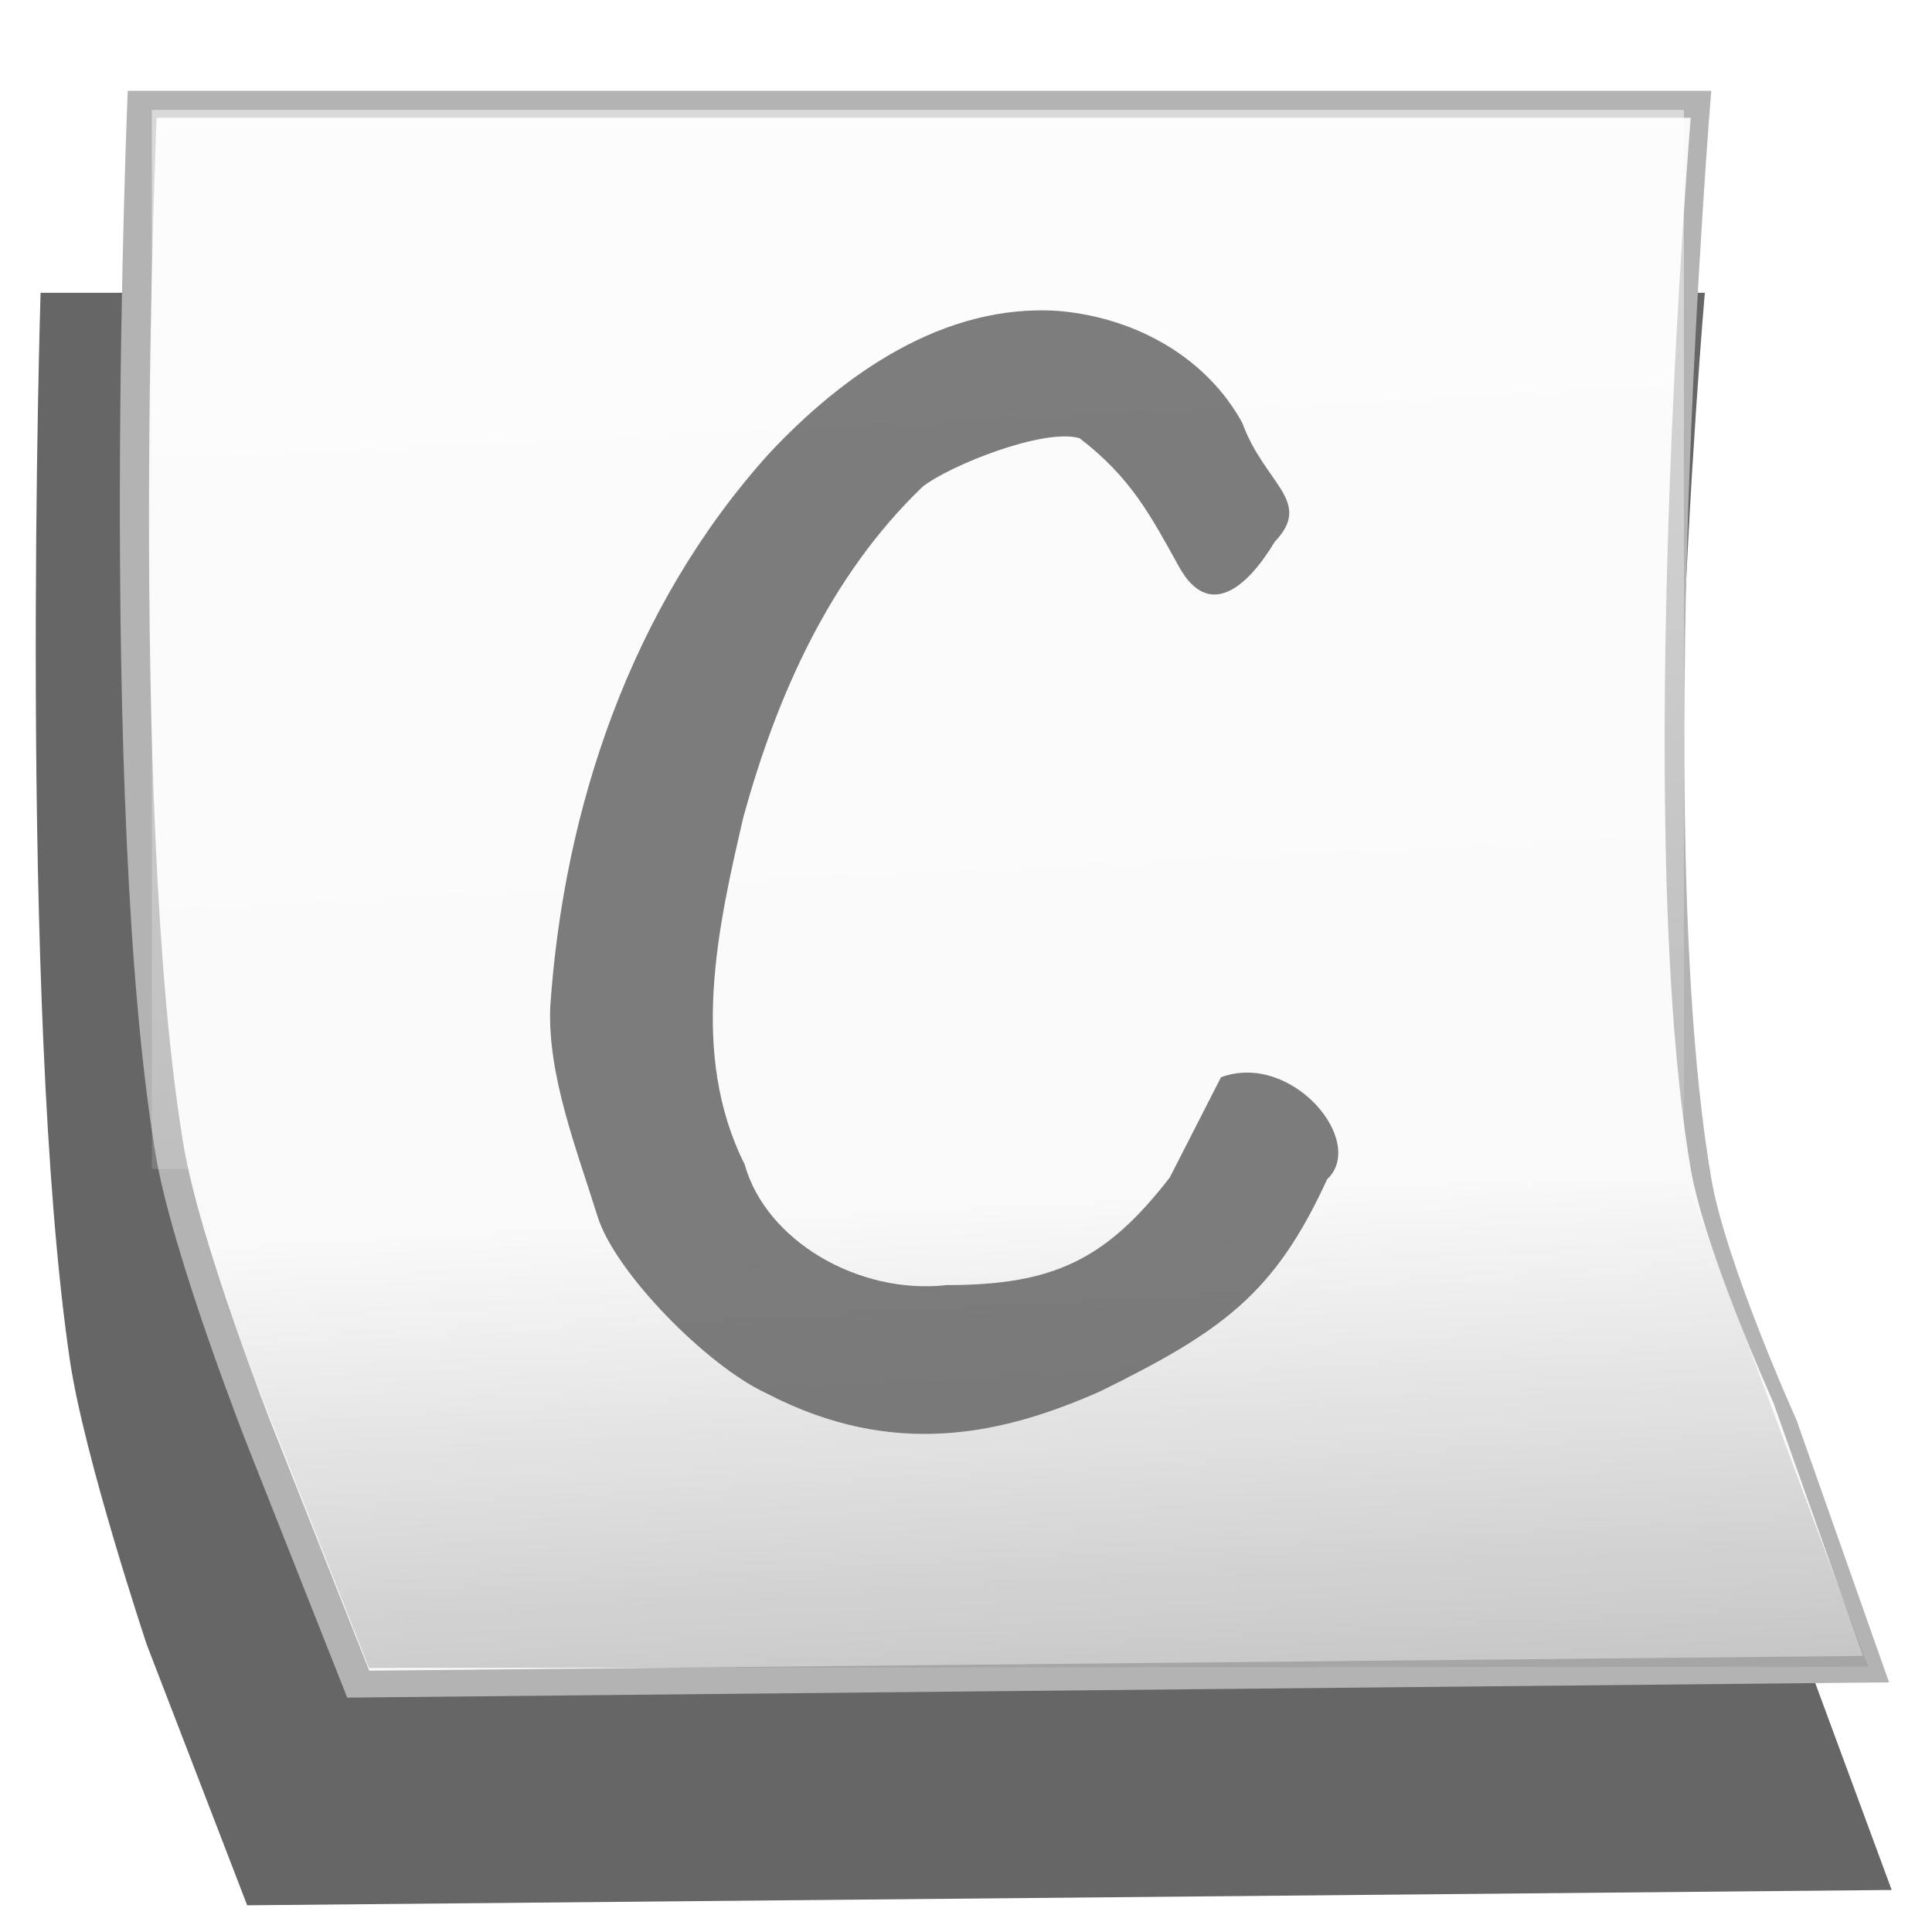
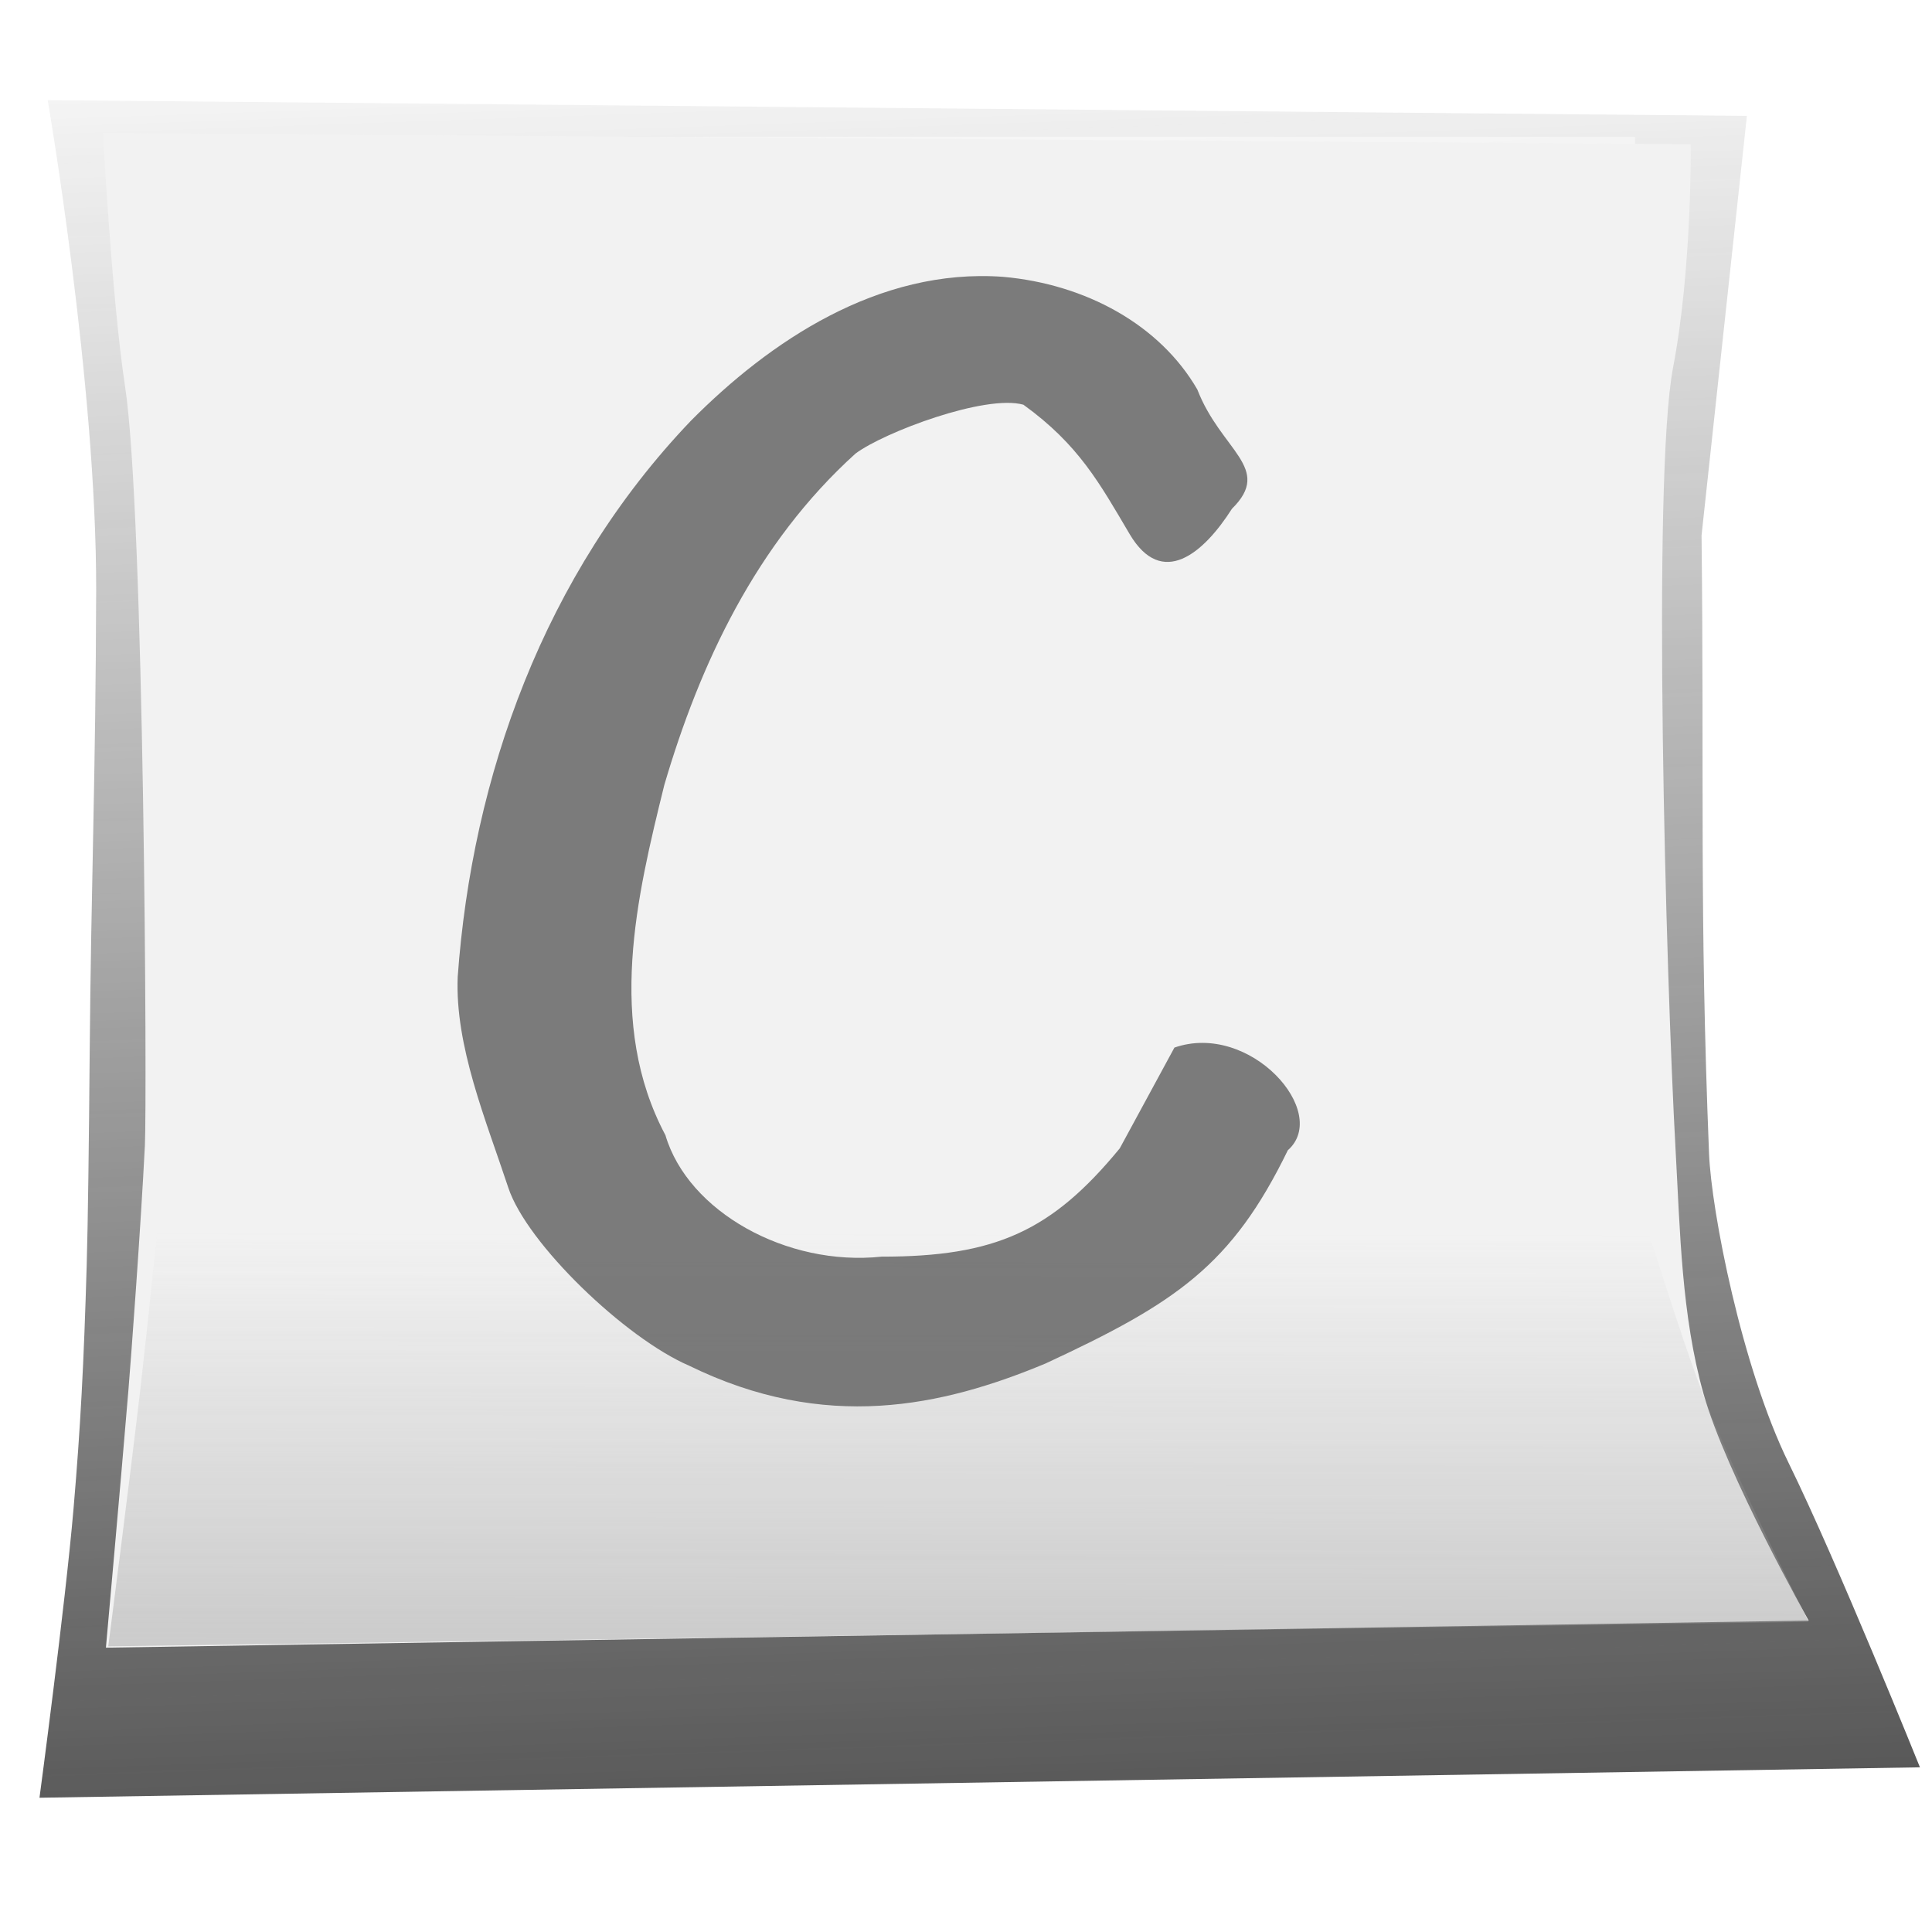
<svg xmlns="http://www.w3.org/2000/svg" xmlns:xlink="http://www.w3.org/1999/xlink" width="300" height="300" id="svg2" version="1.0">
  <defs id="defs4">
+     <linearGradient id="linearGradient3803">
+       <stop style="stop-color:#1a1a1a;stop-opacity:1;" offset="0" id="stop3805" />
+       <stop style="stop-color:#1a1a1a;stop-opacity:0;" offset="1" id="stop3807" />
+     </linearGradient>
+     <linearGradient id="linearGradient3760">
+       <stop style="stop-color:#ffffff;stop-opacity:1;" offset="0" id="stop3762" />
+       <stop style="stop-color:#ffffff;stop-opacity:0;" offset="1" id="stop3764" />
+     </linearGradient>
    <linearGradient id="linearGradient3790">
      <stop style="stop-color:#999999;stop-opacity:1;" offset="0" id="stop3792" />
      <stop style="stop-color:#999999;stop-opacity:0;" offset="1" id="stop3794" />
-     </linearGradient>
-     <linearGradient id="linearGradient3782">
-       <stop style="stop-color:#ffffff;stop-opacity:1;" offset="0" id="stop3784" />
-       <stop style="stop-color:#ffffff;stop-opacity:0;" offset="1" id="stop3786" />
    </linearGradient>
    <linearGradient id="linearGradient3739">
      <stop style="stop-color:#1a1a1a;stop-opacity:1;" offset="0" id="stop3741" />
      <stop style="stop-color:#313131;stop-opacity:0;" offset="1" id="stop3743" />
    </linearGradient>
    <linearGradient id="linearGradient4001">
      <stop style="stop-color:#666666;stop-opacity:1;" offset="0" id="stop4003" />
      <stop style="stop-color:#666666;stop-opacity:0;" offset="1" id="stop4005" />
    </linearGradient>
    <linearGradient id="linearGradient3971">
      <stop style="stop-color:#666666;stop-opacity:1;" offset="0" id="stop3973" />
      <stop style="stop-color:#666666;stop-opacity:0;" offset="1" id="stop3975" />
    </linearGradient>
    <linearGradient id="linearGradient839">
      <stop id="stop841" offset="0" style="stop-color:#000000;stop-opacity:1;" />
      <stop style="stop-color:#404040;stop-opacity:0.749;" offset="0.5" id="stop857" />
      <stop style="stop-color:#808080;stop-opacity:0.498;" offset="1" id="stop849" />
    </linearGradient>
    <radialGradient gradientUnits="userSpaceOnUse" gradientTransform="matrix(1,0,0,0.4868744,0,58.73829)" r="74.286" fy="216.786" fx="146.429" cy="216.786" cx="146.429" id="radialGradient845-1" xlink:href="#linearGradient839-7" />
    <linearGradient id="linearGradient839-7">
      <stop id="stop841-4" offset="0" style="stop-color:#000000;stop-opacity:1;" />
      <stop style="stop-color:#404040;stop-opacity:0.749;" offset="0.5" id="stop857-0" />
      <stop style="stop-color:#808080;stop-opacity:0.498;" offset="1" id="stop849-9" />
    </linearGradient>
    <filter id="filter981">
      <feGaussianBlur id="feGaussianBlur983" stdDeviation="5" result="result1" />
      <feComposite id="feComposite985" in="SourceGraphic" operator="arithmetic" result="result2" k1="0.4" k3="0.8" k2="0" in2="result1" />
    </filter>
    <radialGradient xlink:href="#linearGradient961-8" id="radialGradient967-8" cx="52.282" cy="54.772" fx="52.282" fy="54.772" r="16.183" gradientTransform="matrix(1,0,0,0.8974359,0,5.617622)" gradientUnits="userSpaceOnUse" />
    <linearGradient id="linearGradient961-8">
      <stop style="stop-color:#ff0000;stop-opacity:1;" offset="0" id="stop963-2" />
      <stop style="stop-color:#ff0000;stop-opacity:0;" offset="1" id="stop965-4" />
    </linearGradient>
    <filter color-interpolation-filters="sRGB" id="filter981-5">
      <feGaussianBlur id="feGaussianBlur983-5" stdDeviation="5" result="result1" />
      <feComposite id="feComposite985-1" in="SourceGraphic" operator="arithmetic" result="fbSourceGraphic" k1="0.4" k3="0.8" k2="0" in2="result1" />
      <feColorMatrix result="fbSourceGraphicAlpha" in="fbSourceGraphic" values="0 0 0 -1 0 0 0 0 -1 0 0 0 0 -1 0 0 0 0 1 0" id="feColorMatrix1034" />
      <feGaussianBlur id="feGaussianBlur1036" stdDeviation="5" result="result1" in="fbSourceGraphic" />
      <feComposite id="feComposite1038" in="fbSourceGraphic" operator="arithmetic" result="result2" k1="0.4" k3="0.8" k2="0" in2="result1" />
    </filter>
    <radialGradient r="16.183" fy="54.772" fx="52.282" cy="54.772" cx="52.282" gradientTransform="matrix(1,0,0,0.8974359,0,5.617622)" gradientUnits="userSpaceOnUse" id="radialGradient1007-0" xlink:href="#linearGradient961-8-9" />
    <linearGradient id="linearGradient961-8-9">
      <stop style="stop-color:#ff0000;stop-opacity:1;" offset="0" id="stop963-2-4" />
      <stop style="stop-color:#ff0000;stop-opacity:0;" offset="1" id="stop965-4-8" />
    </linearGradient>
    <filter color-interpolation-filters="sRGB" id="filter981-5-8">
      <feGaussianBlur id="feGaussianBlur983-5-2" stdDeviation="5" result="result1" />
      <feComposite id="feComposite985-1-4" in="SourceGraphic" operator="arithmetic" result="fbSourceGraphic" k1="0.4" k3="0.8" k2="0" in2="result1" />
      <feColorMatrix result="fbSourceGraphicAlpha" in="fbSourceGraphic" values="0 0 0 -1 0 0 0 0 -1 0 0 0 0 -1 0 0 0 0 1 0" id="feColorMatrix1034-5" />
      <feGaussianBlur id="feGaussianBlur1036-5" stdDeviation="5" result="result1" in="fbSourceGraphic" />
      <feComposite id="feComposite1038-1" in="fbSourceGraphic" operator="arithmetic" result="result2" k1="0.4" k3="0.8" k2="0" in2="result1" />
    </filter>
    <radialGradient r="16.183" fy="54.772" fx="52.282" cy="54.772" cx="52.282" gradientTransform="matrix(1,0,0,0.8974359,0,5.617622)" gradientUnits="userSpaceOnUse" id="radialGradient194" xlink:href="#linearGradient961-8-9" />
    <radialGradient xlink:href="#linearGradient961-1" id="radialGradient967-7" cx="52.282" cy="54.772" fx="52.282" fy="54.772" r="16.183" gradientTransform="matrix(1,0,0,0.8974359,0,5.617622)" gradientUnits="userSpaceOnUse" />
    <linearGradient id="linearGradient961-1">
      <stop style="stop-color:#ff0000;stop-opacity:1;" offset="0" id="stop963-1" />
      <stop style="stop-color:#ff0000;stop-opacity:0;" offset="1" id="stop965-5" />
    </linearGradient>
    <filter color-interpolation-filters="sRGB" id="filter981-2">
      <feGaussianBlur id="feGaussianBlur983-7" stdDeviation="5" result="result1" />
      <feComposite id="feComposite985-6" in="SourceGraphic" operator="arithmetic" result="result2" k1="0.4" k3="0.8" k2="0" in2="result1" />
    </filter>
    <radialGradient r="16.183" fy="54.772" fx="52.282" cy="54.772" cx="52.282" gradientTransform="matrix(1,0,0,0.8974359,0,5.617622)" gradientUnits="userSpaceOnUse" id="radialGradient247" xlink:href="#linearGradient961-1" />
    <radialGradient r="74.286" fy="216.786" fx="146.429" cy="216.786" cx="146.429" gradientTransform="matrix(1,0,0,0.4868744,0,58.73829)" gradientUnits="userSpaceOnUse" id="radialGradient846-7" xlink:href="#linearGradient839-7-4" />
    <linearGradient id="linearGradient839-7-4">
      <stop id="stop841-4-0" offset="0" style="stop-color:#000000;stop-opacity:1;" />
      <stop style="stop-color:#404040;stop-opacity:0.749;" offset="0.5" id="stop857-0-9" />
      <stop style="stop-color:#808080;stop-opacity:0.498;" offset="1" id="stop849-9-4" />
    </linearGradient>
    <radialGradient r="74.286" fy="216.786" fx="146.429" cy="216.786" cx="146.429" gradientTransform="matrix(1,0,0,0.4868744,0,58.73829)" gradientUnits="userSpaceOnUse" id="radialGradient3735" xlink:href="#linearGradient839-7-4" />
    <radialGradient r="74.286" fy="216.786" fx="146.429" cy="216.786" cx="146.429" gradientTransform="matrix(1,0,0,0.4868744,0,58.73829)" gradientUnits="userSpaceOnUse" id="radialGradient846-8" xlink:href="#linearGradient839-7-2" />
    <linearGradient id="linearGradient839-7-2">
      <stop id="stop841-4-4" offset="0" style="stop-color:#000000;stop-opacity:1;" />
      <stop style="stop-color:#404040;stop-opacity:0.749;" offset="0.5" id="stop857-0-5" />
      <stop style="stop-color:#808080;stop-opacity:0.498;" offset="1" id="stop849-9-5" />
    </linearGradient>
    <linearGradient xlink:href="#linearGradient3835-4" id="linearGradient3841-2" x1="-92.616" y1="207.261" x2="21.596" y2="212.27" gradientUnits="userSpaceOnUse" />
    <linearGradient id="linearGradient3835-4">
      <stop style="stop-color:#666666;stop-opacity:1;" offset="0" id="stop3837-5" />
      <stop style="stop-color:#666666;stop-opacity:0;" offset="1" id="stop3839-8" />
    </linearGradient>
    <linearGradient xlink:href="#linearGradient3835-2" id="linearGradient3841-1" x1="-92.616" y1="207.261" x2="21.596" y2="212.27" gradientUnits="userSpaceOnUse" />
    <linearGradient id="linearGradient3835-2">
      <stop style="stop-color:#666666;stop-opacity:1;" offset="0" id="stop3837-1" />
      <stop style="stop-color:#666666;stop-opacity:0;" offset="1" id="stop3839-4" />
    </linearGradient>
    <linearGradient xlink:href="#linearGradient3971" id="linearGradient3977" x1="-300.811" y1="83.488" x2="-300.881" y2="90.773" gradientUnits="userSpaceOnUse" gradientTransform="translate(121.4482,30.16116)" />
    <linearGradient xlink:href="#linearGradient4001" id="linearGradient4007" x1="-166.877" y1="247.665" x2="-166.81" y2="254.088" gradientUnits="userSpaceOnUse" gradientTransform="translate(81.21639,-87.25902)" />
    <radialGradient xlink:href="#linearGradient1622" id="radialGradient1628" cx="57.884" cy="45.643" fx="57.884" fy="45.643" r="21.784" gradientTransform="matrix(1,0,0,0.8380952,0,7.389846)" gradientUnits="userSpaceOnUse" />
    <linearGradient id="linearGradient1622">
      <stop style="stop-color:#00ff00;stop-opacity:1;" offset="0" id="stop1624" />
      <stop style="stop-color:#00ff00;stop-opacity:0;" offset="1" id="stop1626" />
    </linearGradient>
    <filter color-interpolation-filters="sRGB" id="filter1630">
      <feGaussianBlur id="feGaussianBlur1632" stdDeviation="5" result="result1" />
      <feComposite k4="0" id="feComposite1634" in="SourceGraphic" operator="arithmetic" result="result2" k1="0.4" k3="0.8" k2="0" in2="result1" />
    </filter>
    <radialGradient r="21.784" fy="45.643" fx="57.884" cy="45.643" cx="57.884" gradientTransform="matrix(1,0,0,0.8380952,0,7.389846)" gradientUnits="userSpaceOnUse" id="radialGradient1656" xlink:href="#linearGradient1622-8" />
    <linearGradient id="linearGradient1622-8">
      <stop style="stop-color:#00ff00;stop-opacity:1;" offset="0" id="stop1624-2" />
      <stop style="stop-color:#00ff00;stop-opacity:0;" offset="1" id="stop1626-4" />
    </linearGradient>
    <filter color-interpolation-filters="sRGB" id="filter1630-5">
      <feGaussianBlur id="feGaussianBlur1632-5" stdDeviation="5" result="result1" />
      <feComposite k4="0" id="feComposite1634-1" in="SourceGraphic" operator="arithmetic" result="result2" k1="0.4" k3="0.8" k2="0" in2="result1" />
    </filter>
    <radialGradient r="21.784" fy="45.643" fx="57.884" cy="45.643" cx="57.884" gradientTransform="matrix(1,0,0,0.8380952,0,7.389846)" gradientUnits="userSpaceOnUse" id="radialGradient2992" xlink:href="#linearGradient1622-8" />
    <linearGradient xlink:href="#linearGradient3971" id="linearGradient2974" gradientUnits="userSpaceOnUse" gradientTransform="matrix(1.5,0,0,1.5,320.9545,-176.5797)" x1="-300.811" y1="83.488" x2="-300.881" y2="90.773" />
    <linearGradient xlink:href="#linearGradient4001-7" id="linearGradient2968-7" gradientUnits="userSpaceOnUse" gradientTransform="matrix(1.5,0,0,1.5,95.95145,-382.0425)" x1="-166.877" y1="247.665" x2="-166.81" y2="254.088" />
    <linearGradient id="linearGradient4001-7">
      <stop style="stop-color:#666666;stop-opacity:1;" offset="0" id="stop4003-1" />
      <stop style="stop-color:#666666;stop-opacity:0;" offset="1" id="stop4005-2" />
    </linearGradient>
    <radialGradient xlink:href="#linearGradient3789" id="radialGradient3795" cx="140.06" cy="122.558" fx="140.06" fy="122.558" r="74.286" gradientTransform="matrix(-1.044538,-0.03616902,0.00691375,-0.300544,291.966,195.0014)" gradientUnits="userSpaceOnUse" />
    <linearGradient id="linearGradient3789">
      <stop style="stop-color:#333333;stop-opacity:1;" offset="0" id="stop3791" />
      <stop style="stop-color:#333333;stop-opacity:0;" offset="1" id="stop3793" />
    </linearGradient>
    <radialGradient xlink:href="#linearGradient4478-4" id="radialGradient4484-7" cx="202.282" cy="166.183" fx="202.282" fy="166.183" r="70.747" gradientTransform="matrix(1,0,0,0.4620215,0,89.40265)" gradientUnits="userSpaceOnUse" />
    <linearGradient id="linearGradient4478-4">
      <stop style="stop-color:#008000;stop-opacity:1;" offset="0" id="stop4480-0" />
      <stop style="stop-color:#008000;stop-opacity:0;" offset="1" id="stop4482-9" />
    </linearGradient>
-     <linearGradient xlink:href="#linearGradient3782" id="linearGradient3788" x1="113.316" y1="39.872" x2="121.608" y2="199.148" gradientUnits="userSpaceOnUse" />
-     <linearGradient xlink:href="#linearGradient3790" id="linearGradient3796" x1="124.989" y1="227.631" x2="121.248" y2="160.972" gradientUnits="userSpaceOnUse" />
+     <linearGradient xlink:href="#linearGradient3790" id="linearGradient3796" x1="125.582" y1="248.462" x2="125.696" y2="163.536" gradientUnits="userSpaceOnUse" gradientTransform="translate(-4.3630634e-6,-6.2086031e-7)" />
+     <linearGradient xlink:href="#linearGradient3760" id="linearGradient3766" x1="109.801" y1="24.077" x2="122.649" y2="167.651" gradientUnits="userSpaceOnUse" />
+     <linearGradient xlink:href="#linearGradient3803" id="linearGradient3809" x1="122.731" y1="237.881" x2="114.177" y2="9.911" gradientUnits="userSpaceOnUse" />
  </defs>
  <g id="layer2" style="display:inline">
    <g transform="matrix(1.399339,0,0,1.294756,-23.01501,-20.25234)" style="font-size:12px;font-style:normal;font-weight:normal;fill:#000000;fill-opacity:1;stroke:none;font-family:Bitstream Vera Sans" id="flowRoot2997">
-       <path style="font-size:12px;font-style:normal;font-weight:normal;opacity:0.75;fill:#333333;fill-opacity:1;fill-rule:evenodd;stroke:none;display:inline;font-family:Bitstream Vera Sans" d="m 20.951,50.755 l 184.674,0 c 0,0 -7.072,88.002 0,130.886 c 1.686,10.221 9.941,29.084 9.941,29.084 l 10.794,31.58 L 43.877,244.143 L 32.737,212.891 c 0,0 -6.962,-22.51 -8.547,-34.191 C 18.463,136.487 20.951,50.755 20.951,50.755 z" id="rect2988-2" />
-       <path style="font-size:12px;font-style:normal;font-weight:normal;fill:#b3b3b3;fill-opacity:1;fill-rule:evenodd;stroke:none;display:inline;font-family:Bitstream Vera Sans" d="m 30.621,26.535 l 175.717,0 c 0,0 -6.729,87.689 0,130.421 c 1.604,10.184 9.459,28.98 9.459,28.98 l 10.271,31.468 l -171.093,1.832 l -11.164,-30.503 c 0,0 -8.253,-22.665 -10.107,-34.708 C 27.266,112.205 30.621,26.535 30.621,26.535 z" id="rect2988-1" />
-       <path style="fill:#f9f9f9;fill-opacity:1;fill-rule:evenodd" d="m 33.828,29.769 l 170.233,0 c 0,0 -6.519,84.747 0,126.044 c 1.554,9.843 9.164,28.008 9.164,28.008 l 9.95,30.412 l -165.753,1.77 L 46.606,186.524 c 0,0 -7.996,-21.905 -9.792,-33.543 C 30.577,112.564 33.828,29.769 33.828,29.769 z" id="rect2988" />
-       <path style="font-size:12px;font-style:normal;font-weight:normal;opacity:0.6;fill:url(#linearGradient3796);fill-opacity:1;fill-rule:evenodd;stroke:none;display:inline;font-family:Bitstream Vera Sans" d="m 203.703,157.395 l 20.059,58.124 L 57.397,215.679 L 36.779,159.283 c 85.26,-0.16 63.707,-0.957 166.924,-1.889 z" id="rect2988-8" />
-       <rect style="opacity:0.5;fill:url(#linearGradient3788);fill-opacity:1;fill-rule:evenodd;stroke:none" id="rect3785" width="170.005" height="127.014" x="33.298" y="28.831" />
-       <g transform="matrix(3.005071,-1.143631,1.11936,3.070229,501.1403,-46.66816)" style="font-size:25px;opacity:0.85;fill:#666666;font-family:Bitstream Vera Sans" id="flowRoot2989">
+       <path style="font-size:12px;font-style:normal;font-weight:normal;opacity:0.75;fill:url(#linearGradient3809);fill-opacity:1;fill-rule:evenodd;stroke:none;display:inline;font-family:Bitstream Vera Sans" d="m 21.738,27.647 l 188.556,1.893 c 0,0 -5.032,50.308 -5.032,50.308 c 0.305,29.248 -0.251,44.925 0.831,74.151 c 0.253,6.847 3.627,25.648 8.839,37.114 c 5.39,11.857 14.565,36.483 14.565,36.483 l -208.668,3.648 c 0,0 2.857,-23.063 3.777,-34.661 c 0.774,-9.758 1.146,-17.419 1.465,-29.351 c 0.134,-5.001 0.242,-14.167 0.33,-25.495 c 0.154,-19.903 0.665,-32.885 0.717,-55.285 c 0.058,-24.69 -5.381,-58.805 -5.381,-58.805 z" id="rect2988-5" />
+       <rect style="opacity:0.5;fill:url(#linearGradient3766);fill-opacity:1;fill-rule:evenodd;stroke:none" id="rect3785" width="164.891" height="122.534" x="32.986" y="32.058" />
+       <path style="fill:#f2f2f2;fill-opacity:1;fill-rule:evenodd" d="m 27.868,31.582 l 176.194,1.36 c 0,0 0.161,14.813 -1.959,26.77 c -2.354,13.278 -0.786,73.195 0.282,93.922 c 0.495,9.618 0.646,19.758 3.101,29.184 c 2.503,9.612 11.664,27.175 11.664,27.175 l -188.951,3.254 c 0,0 1.705,-20.535 2.5,-30.913 c 0.261,-3.41 1.373,-19.493 1.827,-29.349 c 0.238,-5.169 -0.058,-75.91 -2.202,-91.012 C 28.876,51.776 27.868,31.582 27.868,31.582 z" id="rect2988" />
+       <path style="font-size:12px;font-style:normal;font-weight:normal;opacity:0.75;fill:url(#linearGradient3796);fill-opacity:1;fill-rule:evenodd;stroke:none;display:inline;font-family:Bitstream Vera Sans" d="m 198.265,159.487 c 0,0 4.657,16.658 7.642,24.73 c 3.277,8.862 11.239,25.933 11.239,25.933 l -188.683,2.937 c 0,0 2.453,-20.546 3.556,-30.835 c 0.736,-6.871 2.043,-20.634 2.043,-20.634 c 82.695,-0.154 64.091,-1.233 164.203,-2.131 z" id="rect2988-8" />
+       <g transform="matrix(3.21109,-1.150518,1.1961,3.088718,519.9156,-51.38124)" style="font-size:25px;opacity:0.85;fill:#666666;font-family:Bitstream Vera Sans" id="flowRoot2989">
        <path style="font-size:48px;font-variant:normal;font-weight:bold;font-stretch:normal;fill:#666666;font-family:Segoe Print;-inkscape-font-specification:Segoe Print Bold" d="m -122.451,16.764 c 2.629,-0.044 3.922,3.976 2.138,4.783 c -3.16,3.289 -5.323,3.94 -10.056,4.531 c -3.686,0.302 -7.565,-0.143 -10.848,-3.953 c -1.586,-1.655 -3.377,-5.993 -3.227,-8.114 c 0.181,-2.563 0.177,-5.432 1.142,-7.76 c 2.972,-6.643 7.716,-12.739 14.142,-16.327 c 3.38,-1.808 7.626,-3.097 11.295,-1.38 c 2.43,1.19 4.153,3.418 4.468,6.037 c -0.059,2.366 1.311,3.537 -0.464,4.461 c -1.436,1.206 -3.139,1.934 -3.426,-0.292 c -0.267,-2.084 -0.409,-3.623 -1.581,-5.614 c -1.023,-0.793 -4.577,-0.636 -5.714,-0.232 c -4.162,1.941 -7.411,5.433 -10.014,9.141 c -2.247,3.484 -4.797,7.478 -4.413,11.952 c -0.287,2.864 2.015,5.859 5.017,6.585 c 3.45,1.287 5.483,1.056 8.603,-1 l 2.939,-2.818 z" id="path2998" />
      </g>
    </g>
  </g>
  <g transform="translate(-22.22335,53.73953)" id="layer1" style="display:inline" />
</svg>
